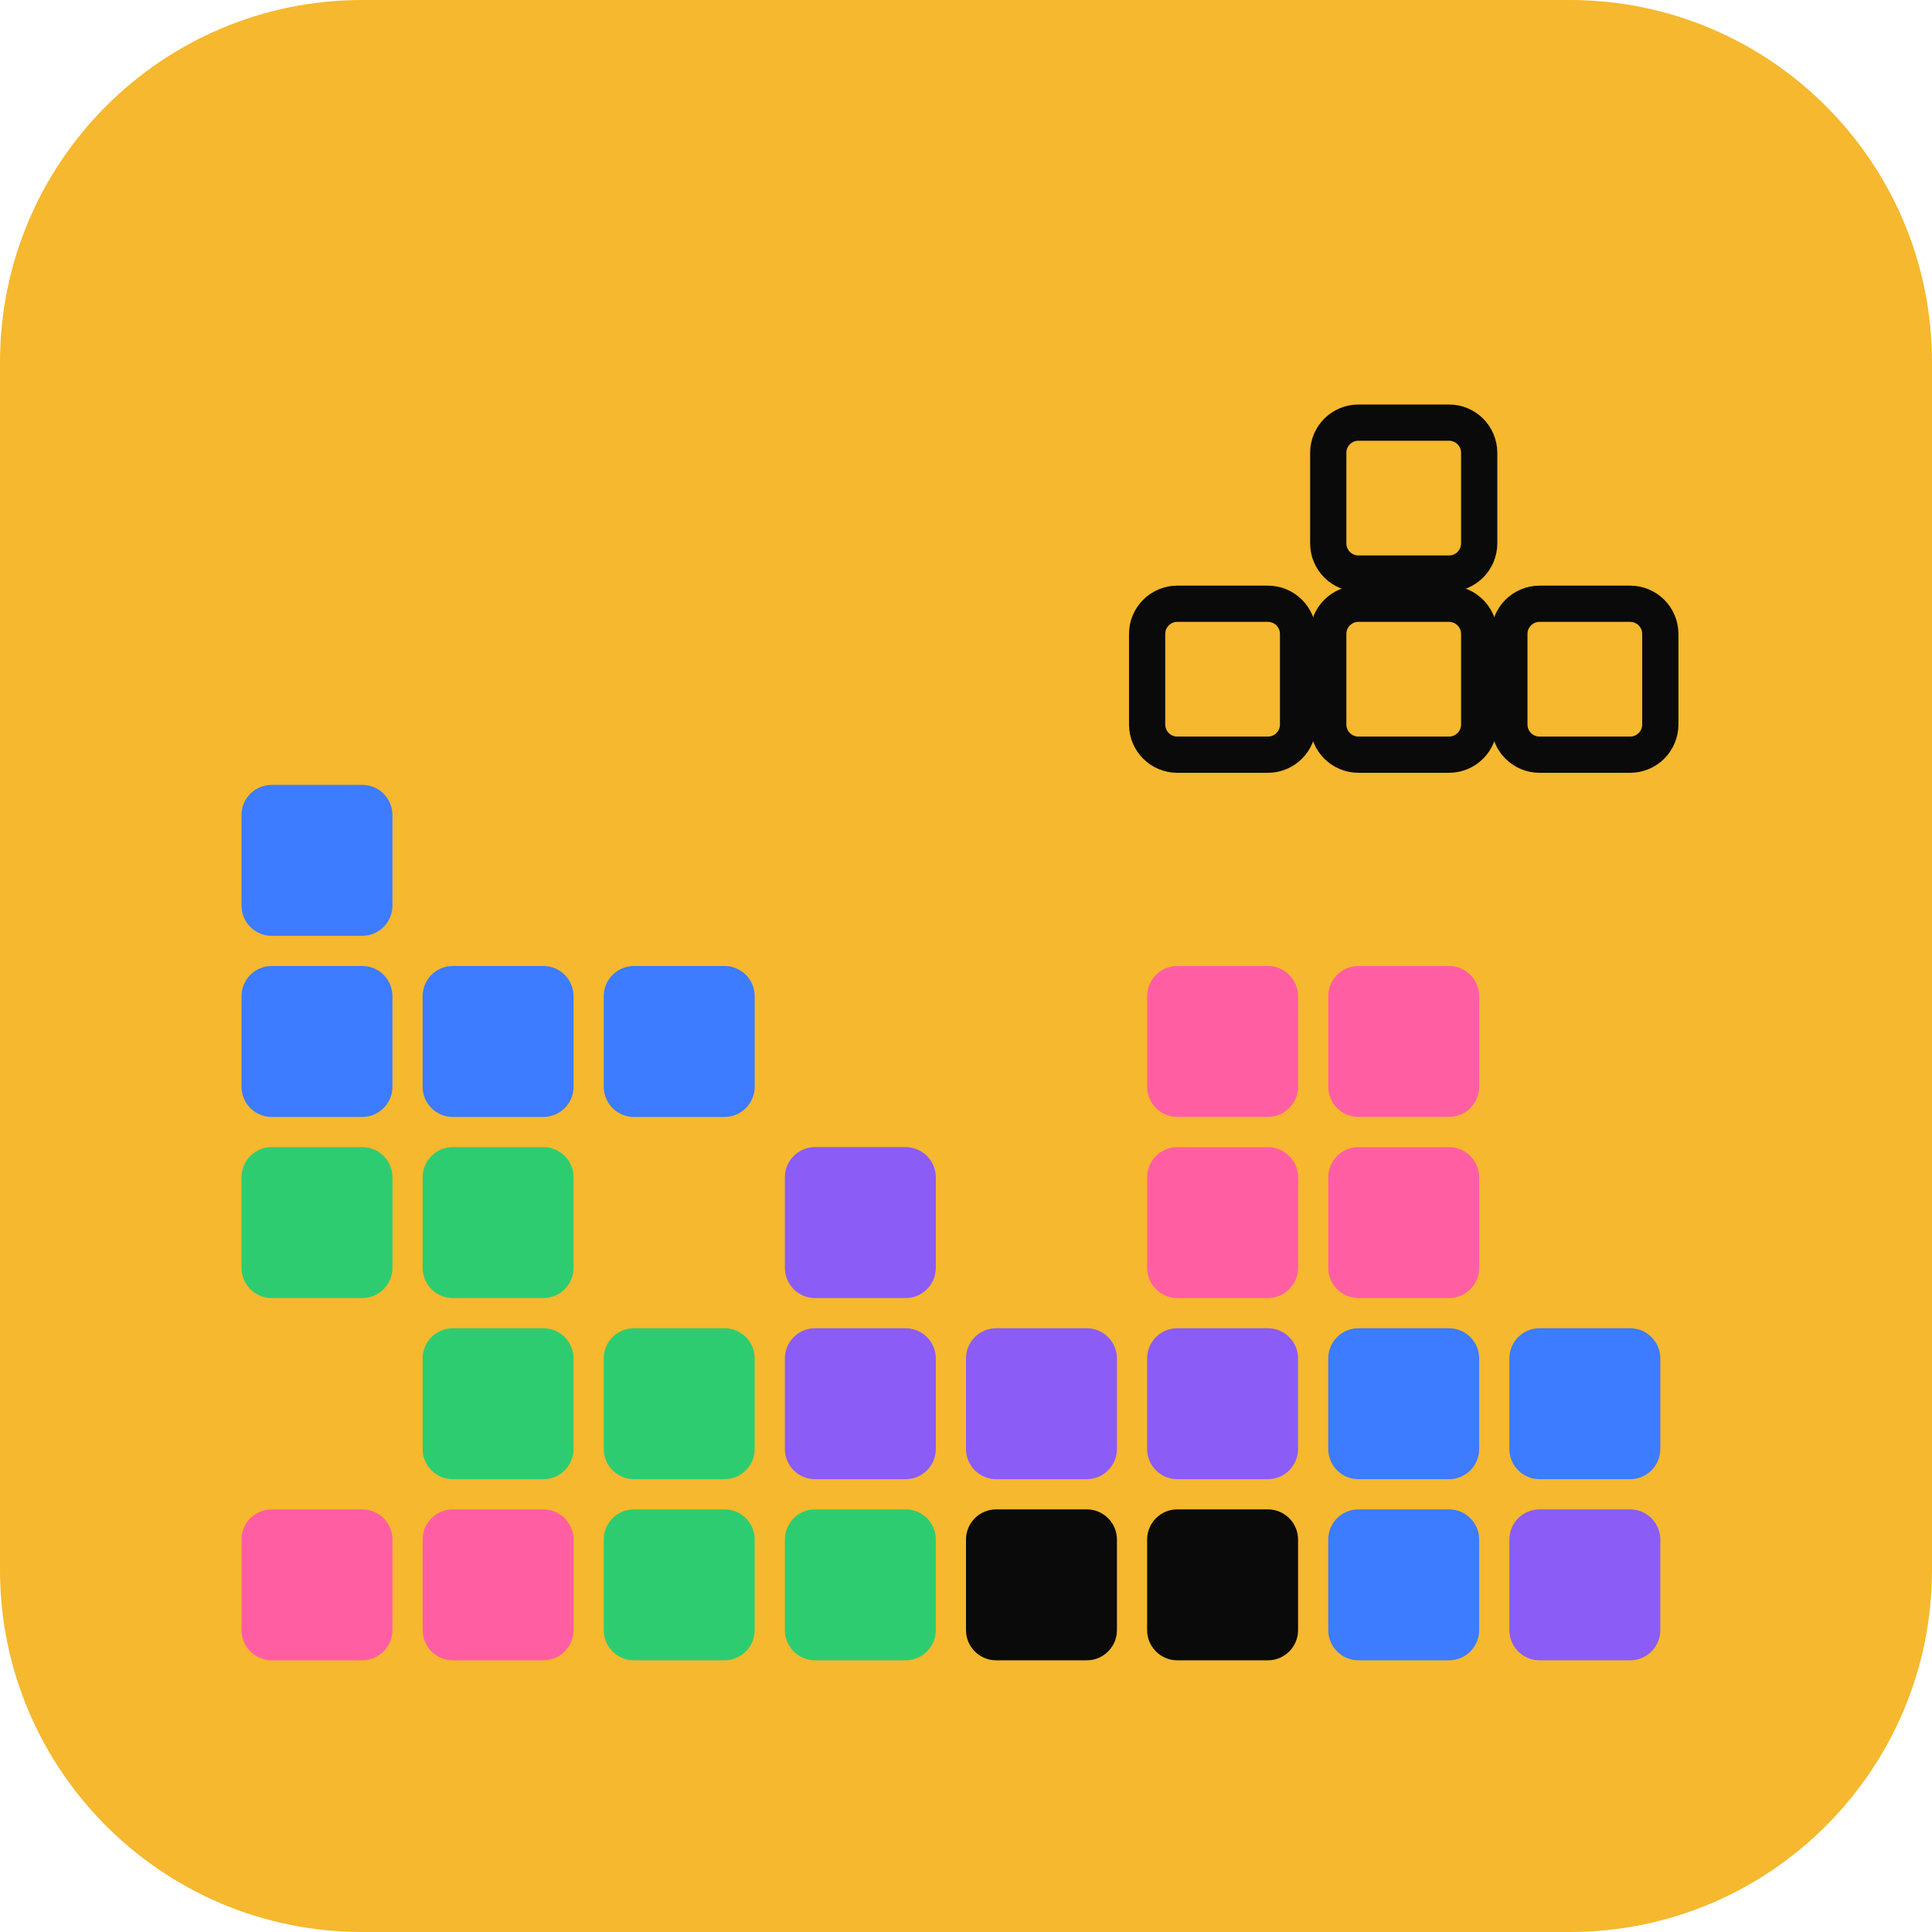
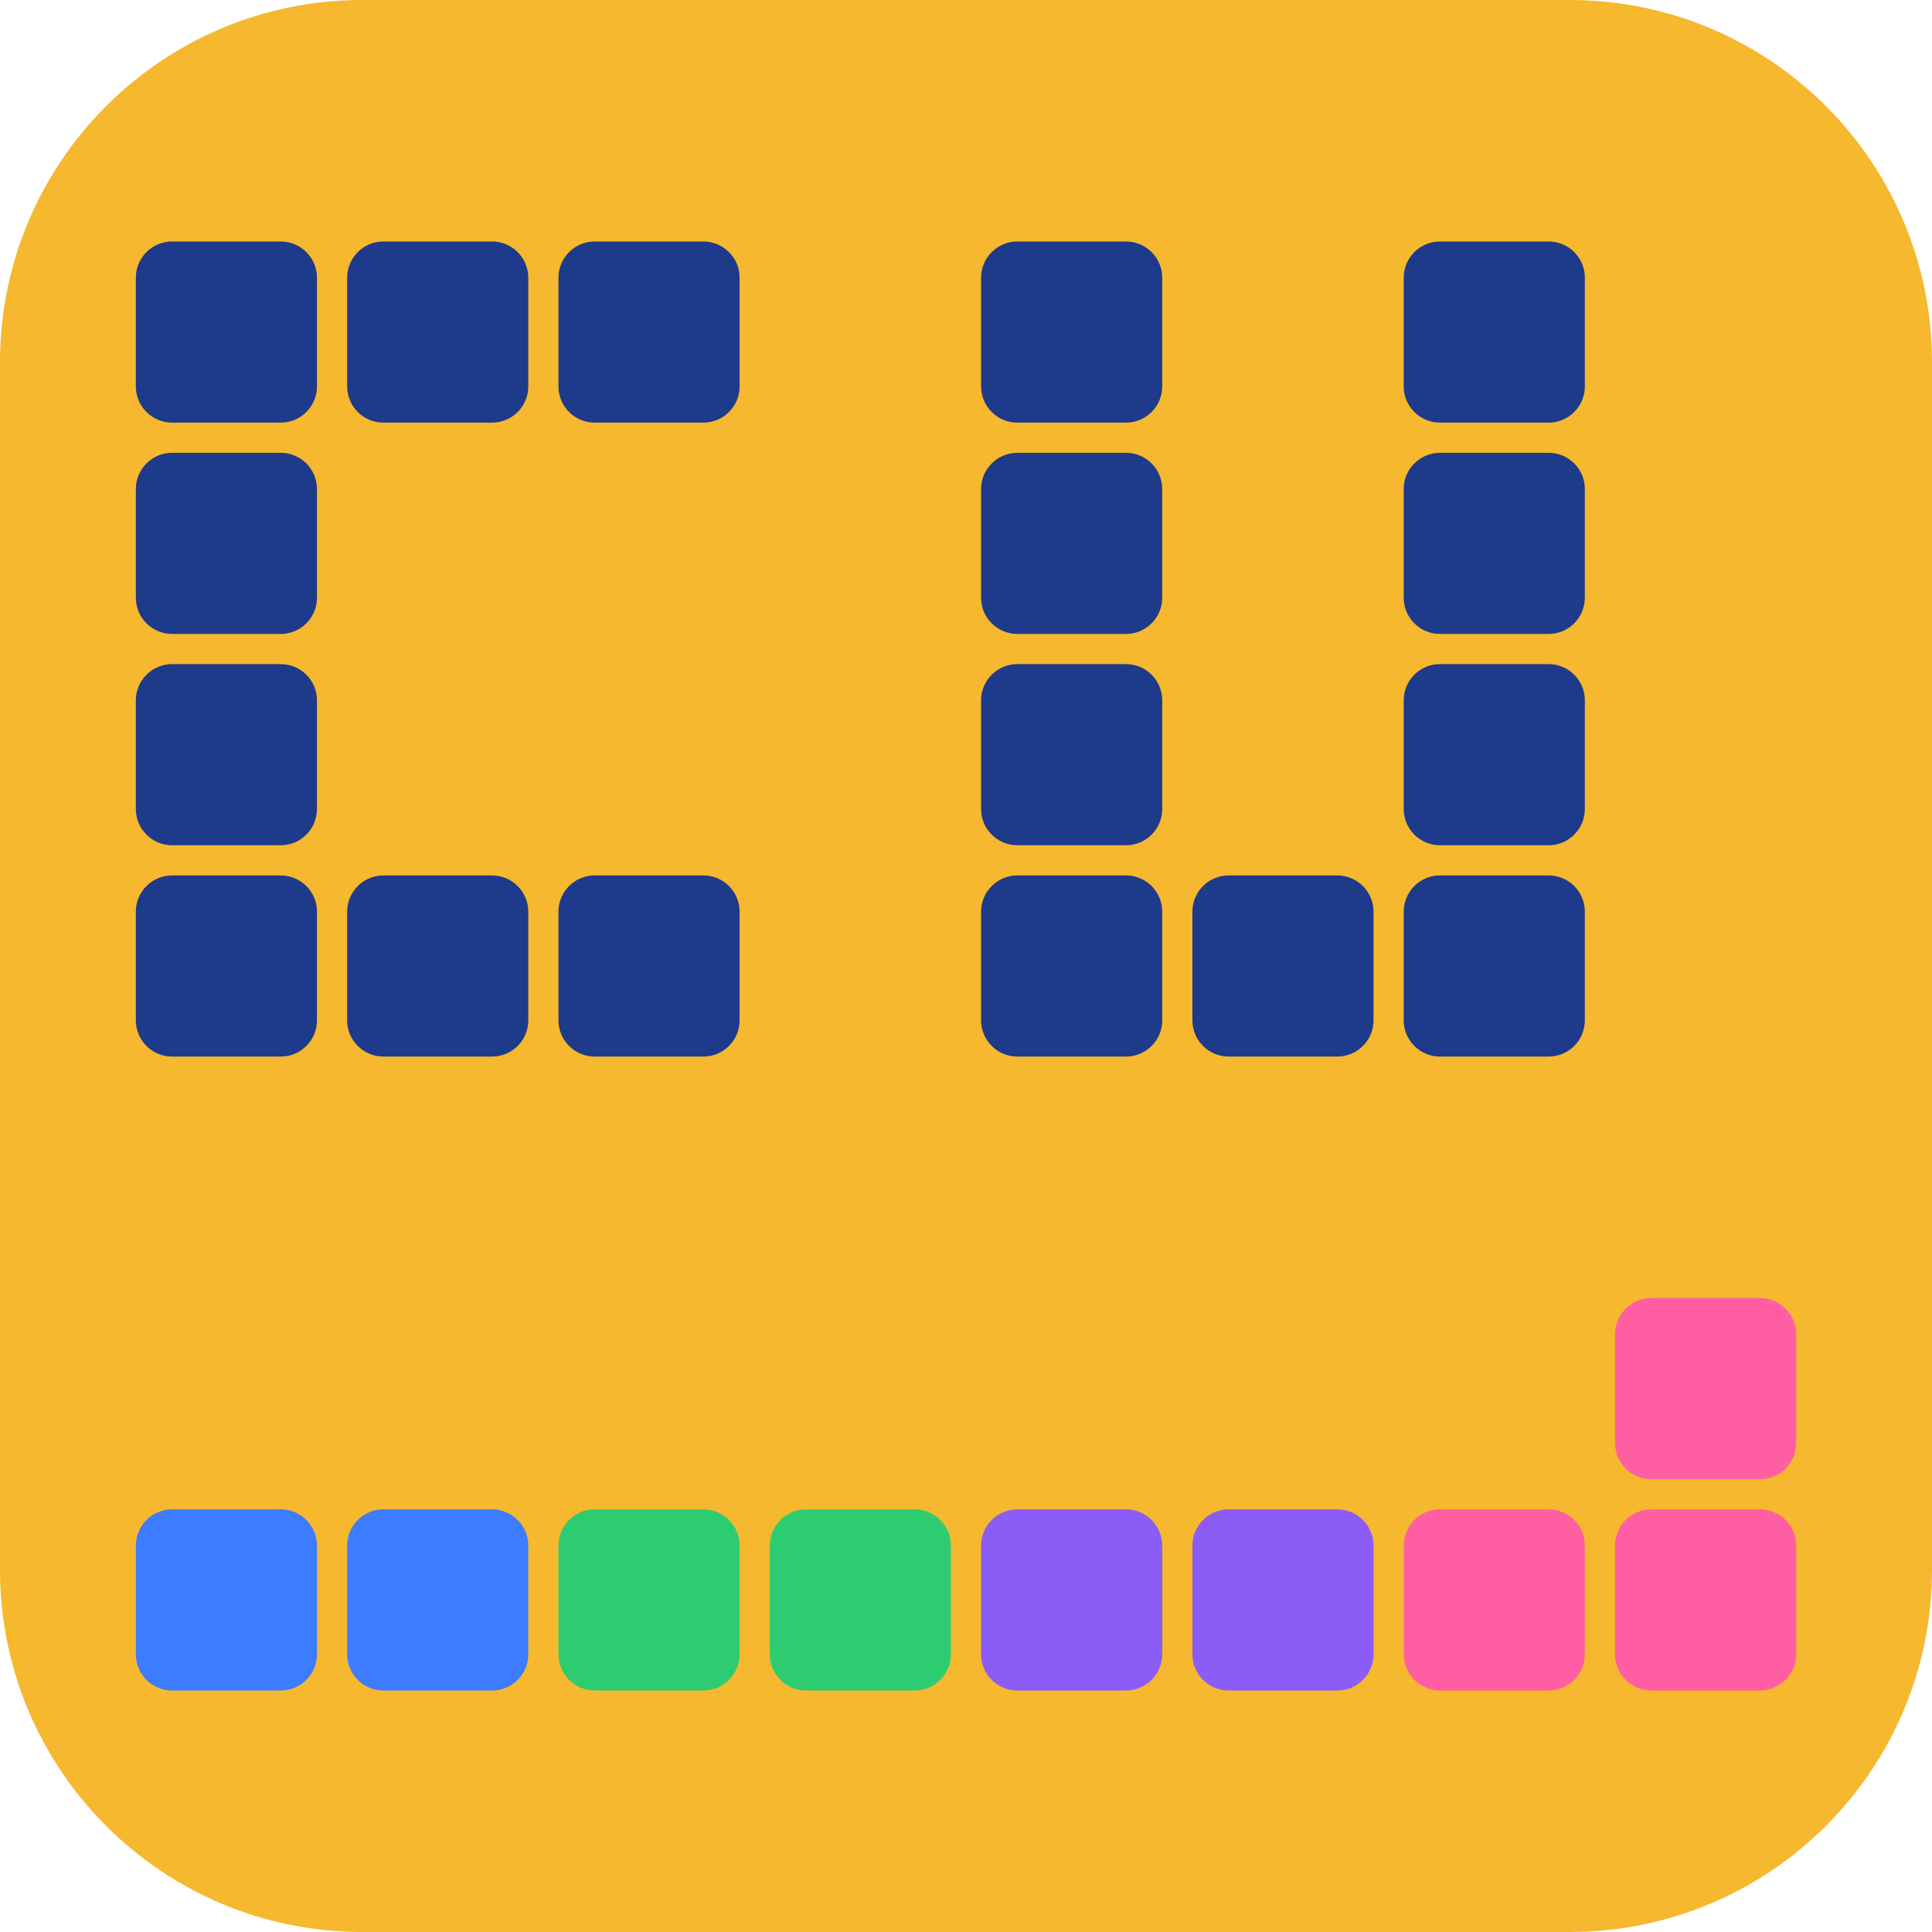
<svg xmlns="http://www.w3.org/2000/svg" viewBox="0 0 64 64">
-   <rect width="64" height="64" rx="12" fill="#F5B82E" />
-   <g transform="translate(8 8)">
-     <rect x="36" y="6" width="5" height="5" rx="1" fill="#F5B82E" stroke="#0A0A0A" stroke-width="1.2" />
-     <rect x="30" y="12" width="5" height="5" rx="1" fill="#F5B82E" stroke="#0A0A0A" stroke-width="1.2" />
-     <rect x="36" y="12" width="5" height="5" rx="1" fill="#F5B82E" stroke="#0A0A0A" stroke-width="1.2" />
-     <rect x="42" y="12" width="5" height="5" rx="1" fill="#F5B82E" stroke="#0A0A0A" stroke-width="1.2" />
-     <rect x="0" y="18" width="5" height="5" rx="1" fill="#3D7BFF" />
-     <rect x="0" y="24" width="5" height="5" rx="1" fill="#3D7BFF" />
-     <rect x="6" y="24" width="5" height="5" rx="1" fill="#3D7BFF" />
-     <rect x="12" y="24" width="5" height="5" rx="1" fill="#3D7BFF" />
-     <rect x="30" y="24" width="5" height="5" rx="1" fill="#FF5FA2" />
-     <rect x="36" y="24" width="5" height="5" rx="1" fill="#FF5FA2" />
-     <rect x="0" y="30" width="5" height="5" rx="1" fill="#2ECC71" />
-     <rect x="6" y="30" width="5" height="5" rx="1" fill="#2ECC71" />
-     <rect x="18" y="30" width="5" height="5" rx="1" fill="#8B5CF6" />
-     <rect x="30" y="30" width="5" height="5" rx="1" fill="#FF5FA2" />
-     <rect x="36" y="30" width="5" height="5" rx="1" fill="#FF5FA2" />
-     <rect x="6" y="36" width="5" height="5" rx="1" fill="#2ECC71" />
-     <rect x="12" y="36" width="5" height="5" rx="1" fill="#2ECC71" />
-     <rect x="18" y="36" width="5" height="5" rx="1" fill="#8B5CF6" />
-     <rect x="24" y="36" width="5" height="5" rx="1" fill="#8B5CF6" />
-     <rect x="30" y="36" width="5" height="5" rx="1" fill="#8B5CF6" />
-     <rect x="36" y="36" width="5" height="5" rx="1" fill="#3D7BFF" />
-     <rect x="42" y="36" width="5" height="5" rx="1" fill="#3D7BFF" />
-     <rect x="0" y="42" width="5" height="5" rx="1" fill="#FF5FA2" />
-     <rect x="6" y="42" width="5" height="5" rx="1" fill="#FF5FA2" />
-     <rect x="12" y="42" width="5" height="5" rx="1" fill="#2ECC71" />
-     <rect x="18" y="42" width="5" height="5" rx="1" fill="#2ECC71" />
-     <rect x="24" y="42" width="5" height="5" rx="1" fill="#0A0A0A" />
-     <rect x="30" y="42" width="5" height="5" rx="1" fill="#0A0A0A" />
-     <rect x="36" y="42" width="5" height="5" rx="1" fill="#3D7BFF" />
-     <rect x="42" y="42" width="5" height="5" rx="1" fill="#8B5CF6" />
+   <rect width="64" height="64" rx="12" fill="#f5b82e" />
+   <g transform="translate(0 -3.5)">
+     <rect x="4.5" y="11.5" width="6" height="6" rx="1.2" fill="#1e3a8a" />
+     <rect x="11.5" y="11.5" width="6" height="6" rx="1.2" fill="#1e3a8a" />
+     <rect x="18.5" y="11.5" width="6" height="6" rx="1.2" fill="#1e3a8a" />
+     <rect x="32.5" y="11.5" width="6" height="6" rx="1.2" fill="#1e3a8a" />
+     <rect x="46.5" y="11.5" width="6" height="6" rx="1.2" fill="#1e3a8a" />
+     <rect x="4.5" y="18.5" width="6" height="6" rx="1.2" fill="#1e3a8a" />
+     <rect x="32.5" y="18.5" width="6" height="6" rx="1.2" fill="#1e3a8a" />
+     <rect x="46.5" y="18.5" width="6" height="6" rx="1.2" fill="#1e3a8a" />
+     <rect x="4.5" y="25.5" width="6" height="6" rx="1.2" fill="#1e3a8a" />
+     <rect x="32.5" y="25.5" width="6" height="6" rx="1.2" fill="#1e3a8a" />
+     <rect x="46.5" y="25.5" width="6" height="6" rx="1.2" fill="#1e3a8a" />
+     <rect x="4.5" y="32.5" width="6" height="6" rx="1.2" fill="#1e3a8a" />
+     <rect x="11.5" y="32.5" width="6" height="6" rx="1.2" fill="#1e3a8a" />
+     <rect x="18.5" y="32.5" width="6" height="6" rx="1.2" fill="#1e3a8a" />
+     <rect x="32.5" y="32.5" width="6" height="6" rx="1.2" fill="#1e3a8a" />
+     <rect x="39.5" y="32.5" width="6" height="6" rx="1.2" fill="#1e3a8a" />
+     <rect x="46.5" y="32.5" width="6" height="6" rx="1.2" fill="#1e3a8a" />
+     <rect x="53.5" y="46.5" width="6" height="6" rx="1.2" fill="#ff5fa2" />
+     <rect x="4.5" y="53.5" width="6" height="6" rx="1.2" fill="#3d7bff" />
+     <rect x="11.5" y="53.5" width="6" height="6" rx="1.2" fill="#3d7bff" />
+     <rect x="18.5" y="53.5" width="6" height="6" rx="1.2" fill="#2ecc71" />
+     <rect x="25.5" y="53.5" width="6" height="6" rx="1.2" fill="#2ecc71" />
+     <rect x="32.5" y="53.5" width="6" height="6" rx="1.2" fill="#8b5cf6" />
+     <rect x="39.5" y="53.5" width="6" height="6" rx="1.2" fill="#8b5cf6" />
+     <rect x="46.5" y="53.5" width="6" height="6" rx="1.2" fill="#ff5fa2" />
+     <rect x="53.5" y="53.5" width="6" height="6" rx="1.2" fill="#ff5fa2" />
  </g>
</svg>
